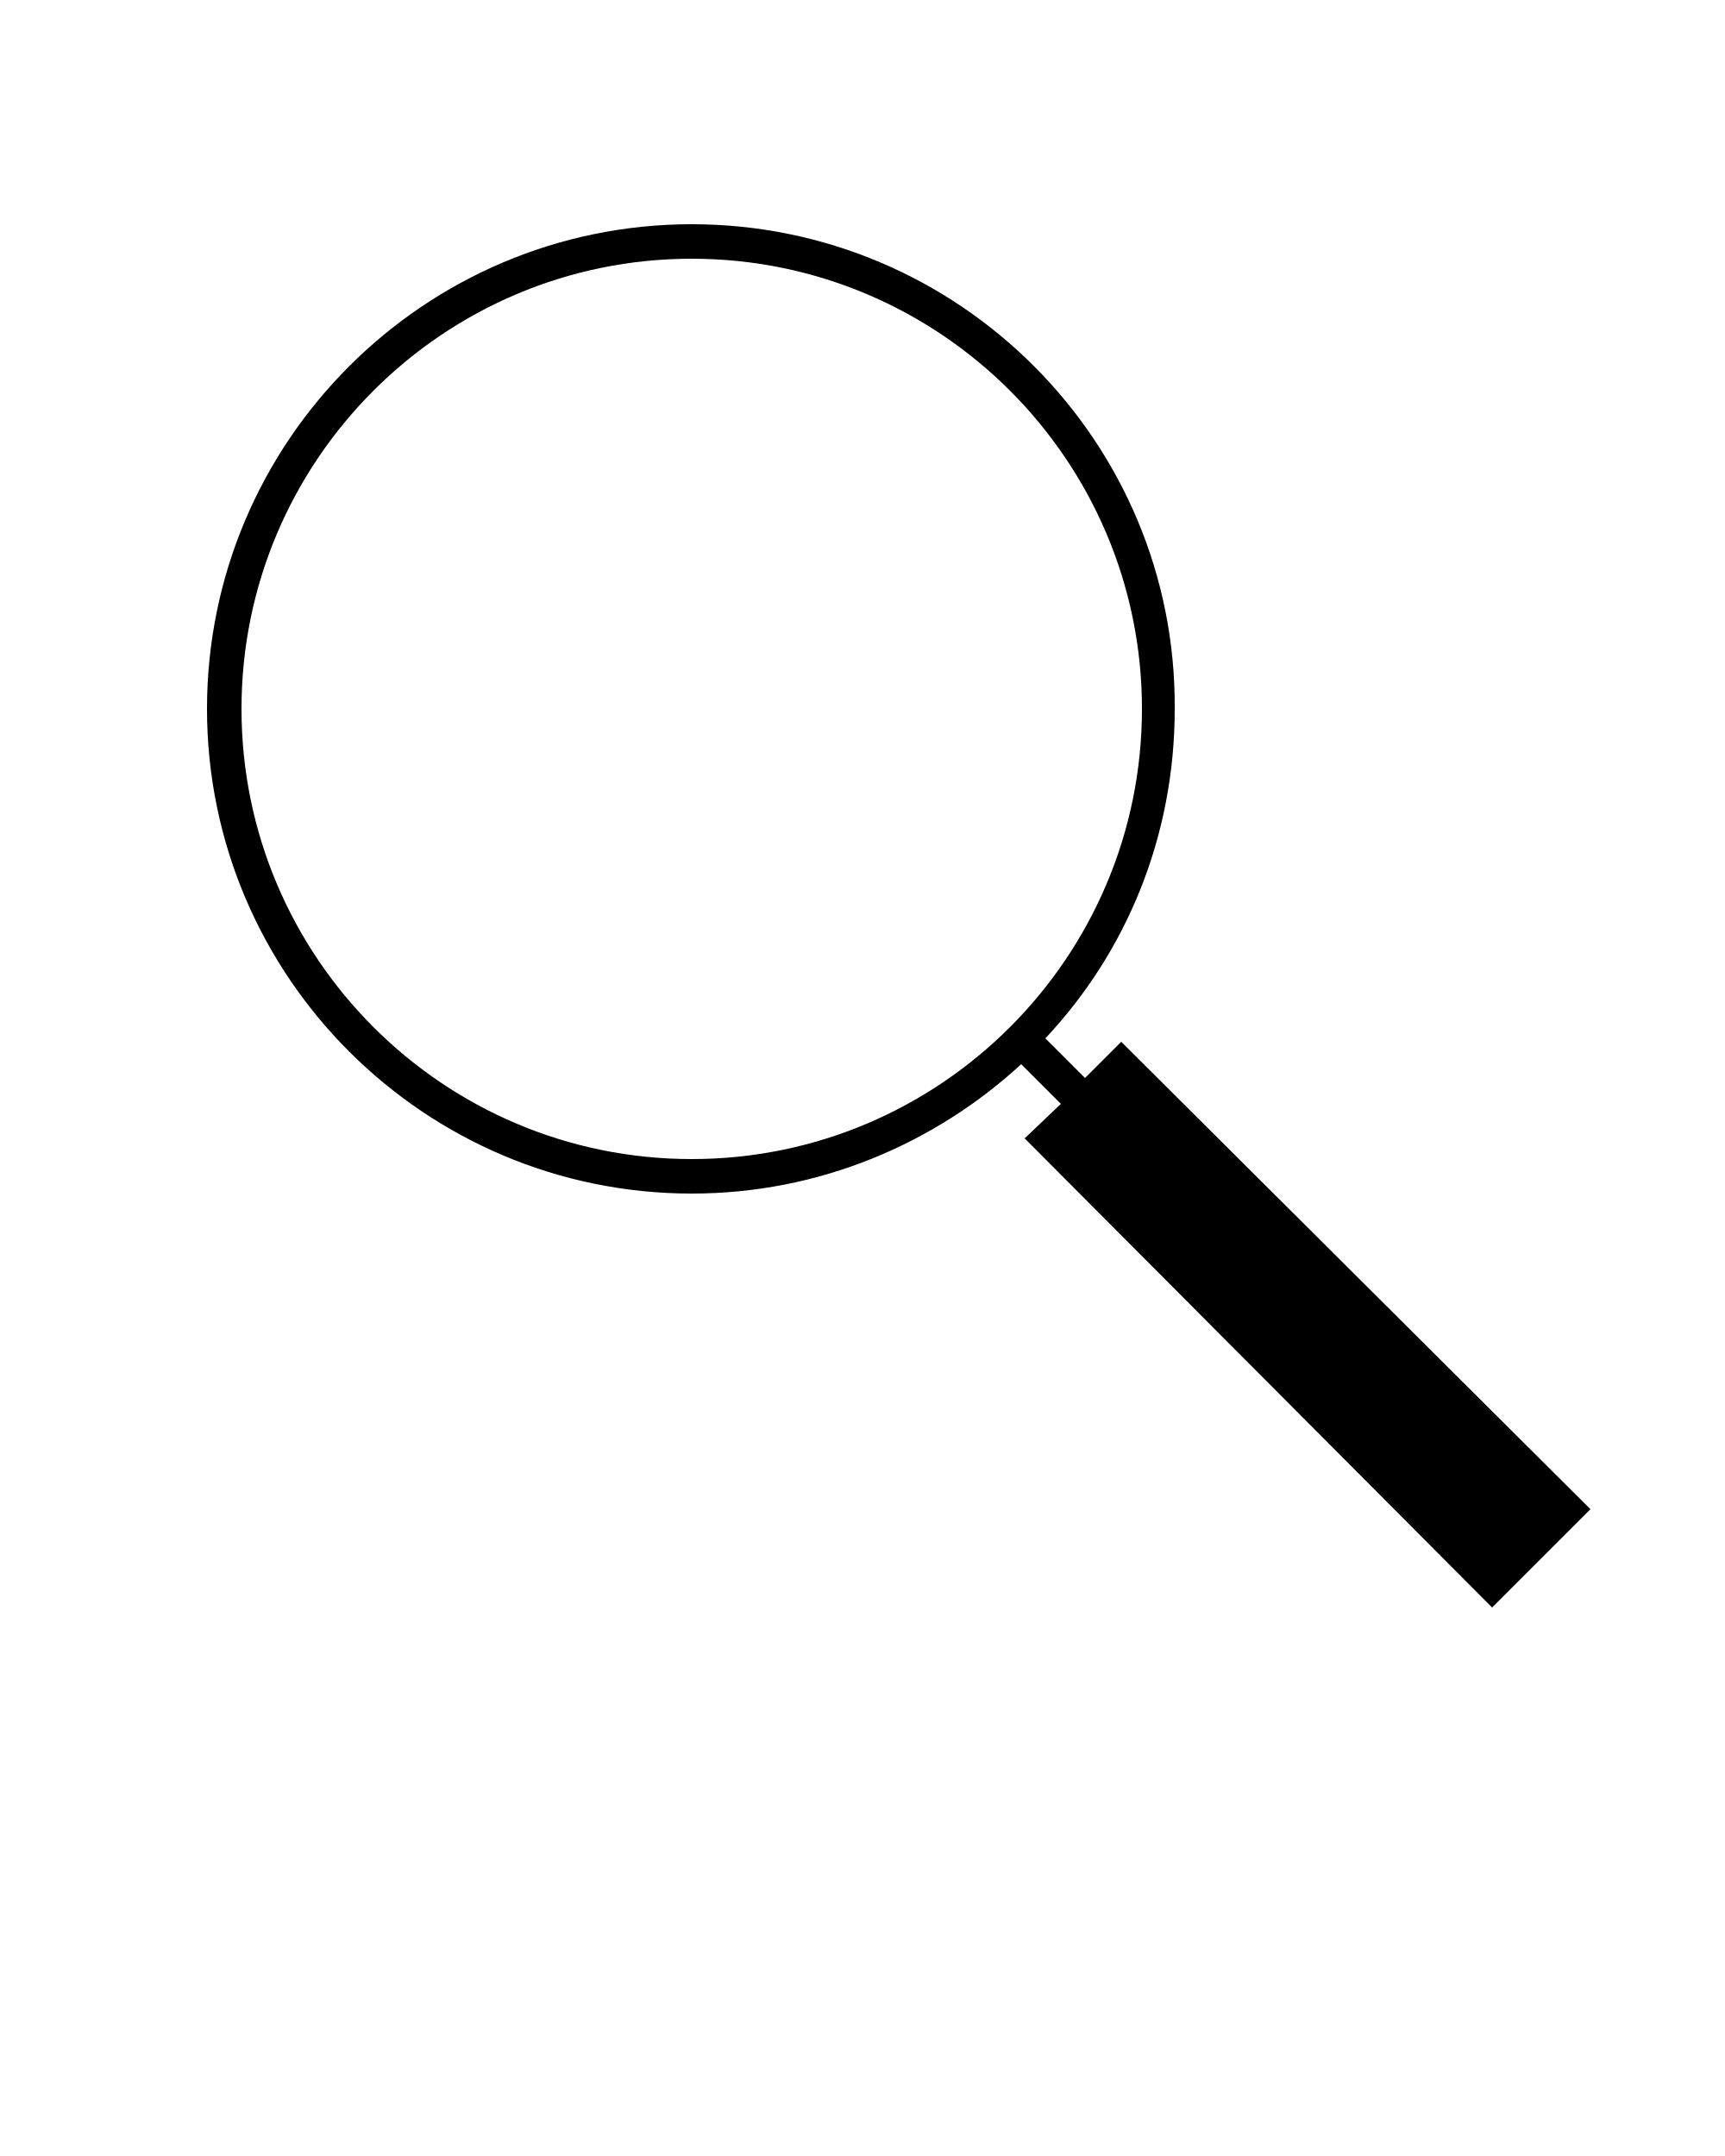
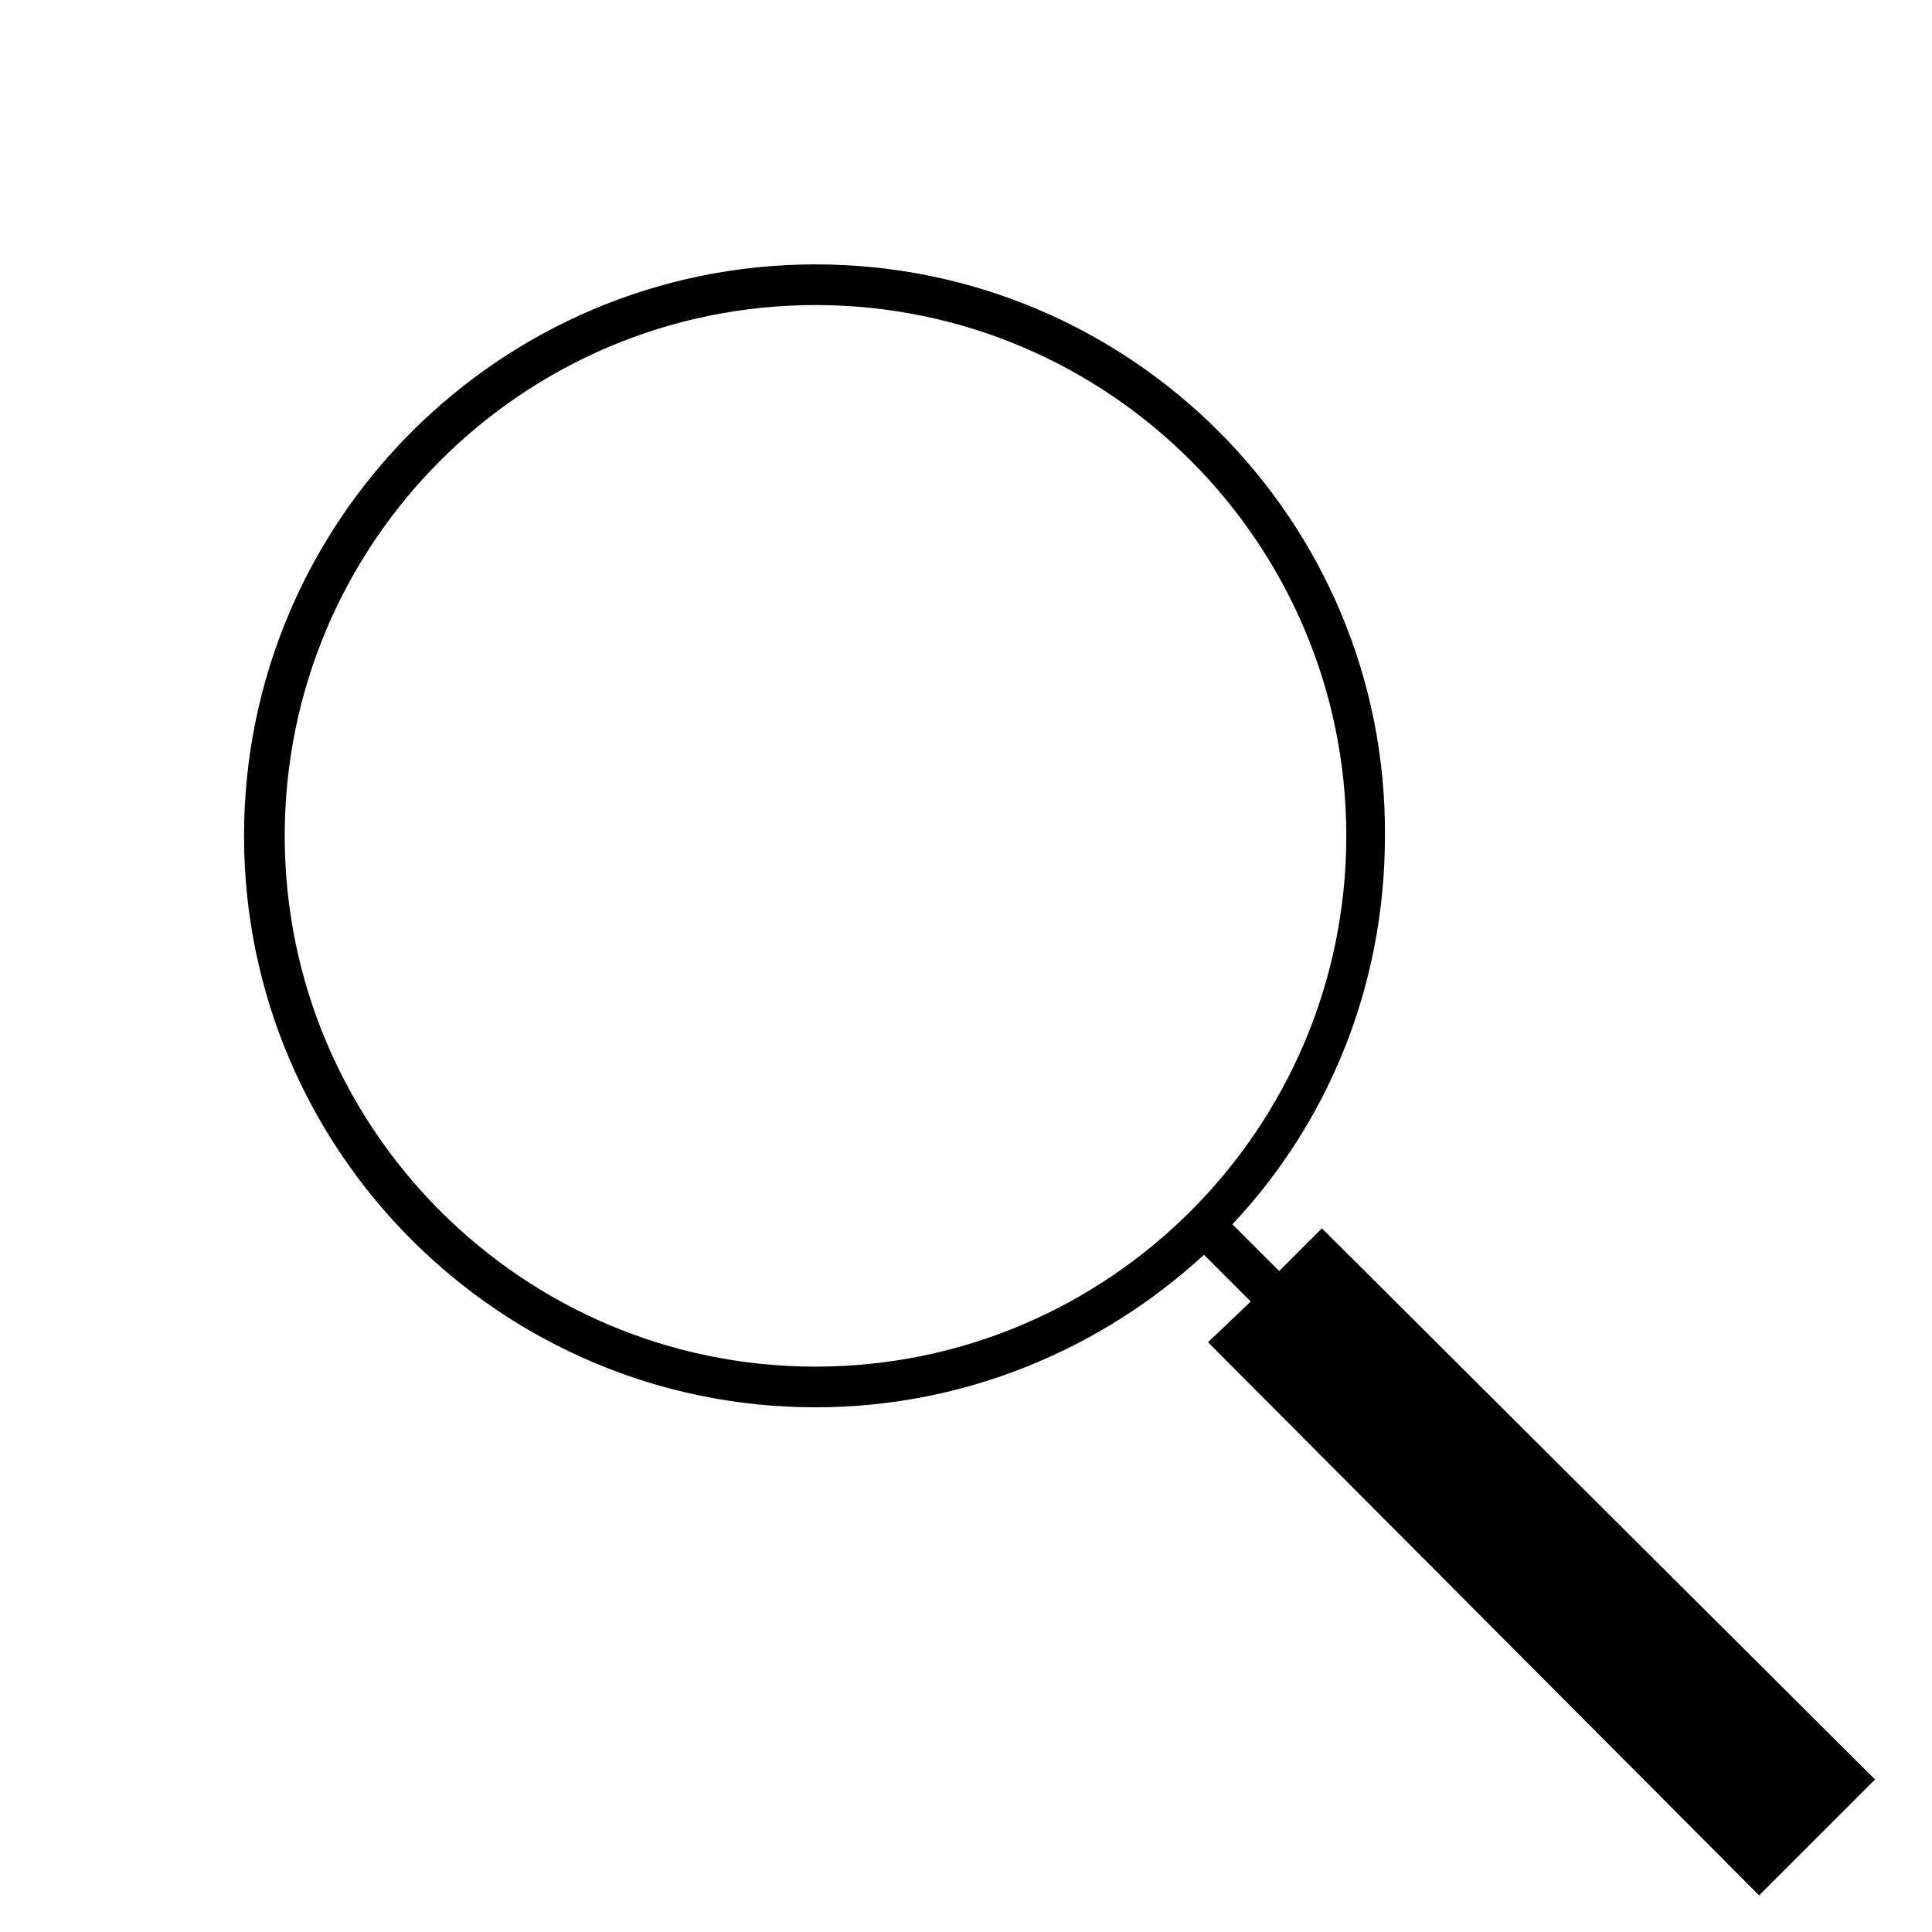
- <svg xmlns="http://www.w3.org/2000/svg" version="1.1" x="0px" y="0px" viewBox="0 0 100 125" style="enable-background:new 0 0 100 100;" xml:space="preserve">
+ <svg xmlns="http://www.w3.org/2000/svg" version="1.1" x="0px" y="0px" viewBox="0 0 95 95" style="enable-background:new 0 0 100 100; stroke-width: 2px;" xml:space="preserve">
  <g>
    <path d="M86.5,93.2l5.7-5.7L65,60.4l-2.1,2.1l-2.3-2.3c4.7-5,7.5-11.7,7.5-19.1C68.2,25.6,55.6,13,40.1,13S12,25.6,12,41.1   s12.6,28.1,28.1,28.1c7.4,0,14.1-2.9,19.1-7.5l2.3,2.3L59.4,66L86.5,93.2z M40.1,67.2C25.7,67.2,14,55.5,14,41.1S25.7,15,40.1,15   s26.1,11.7,26.1,26.1S54.5,67.2,40.1,67.2z" />
  </g>
</svg>
